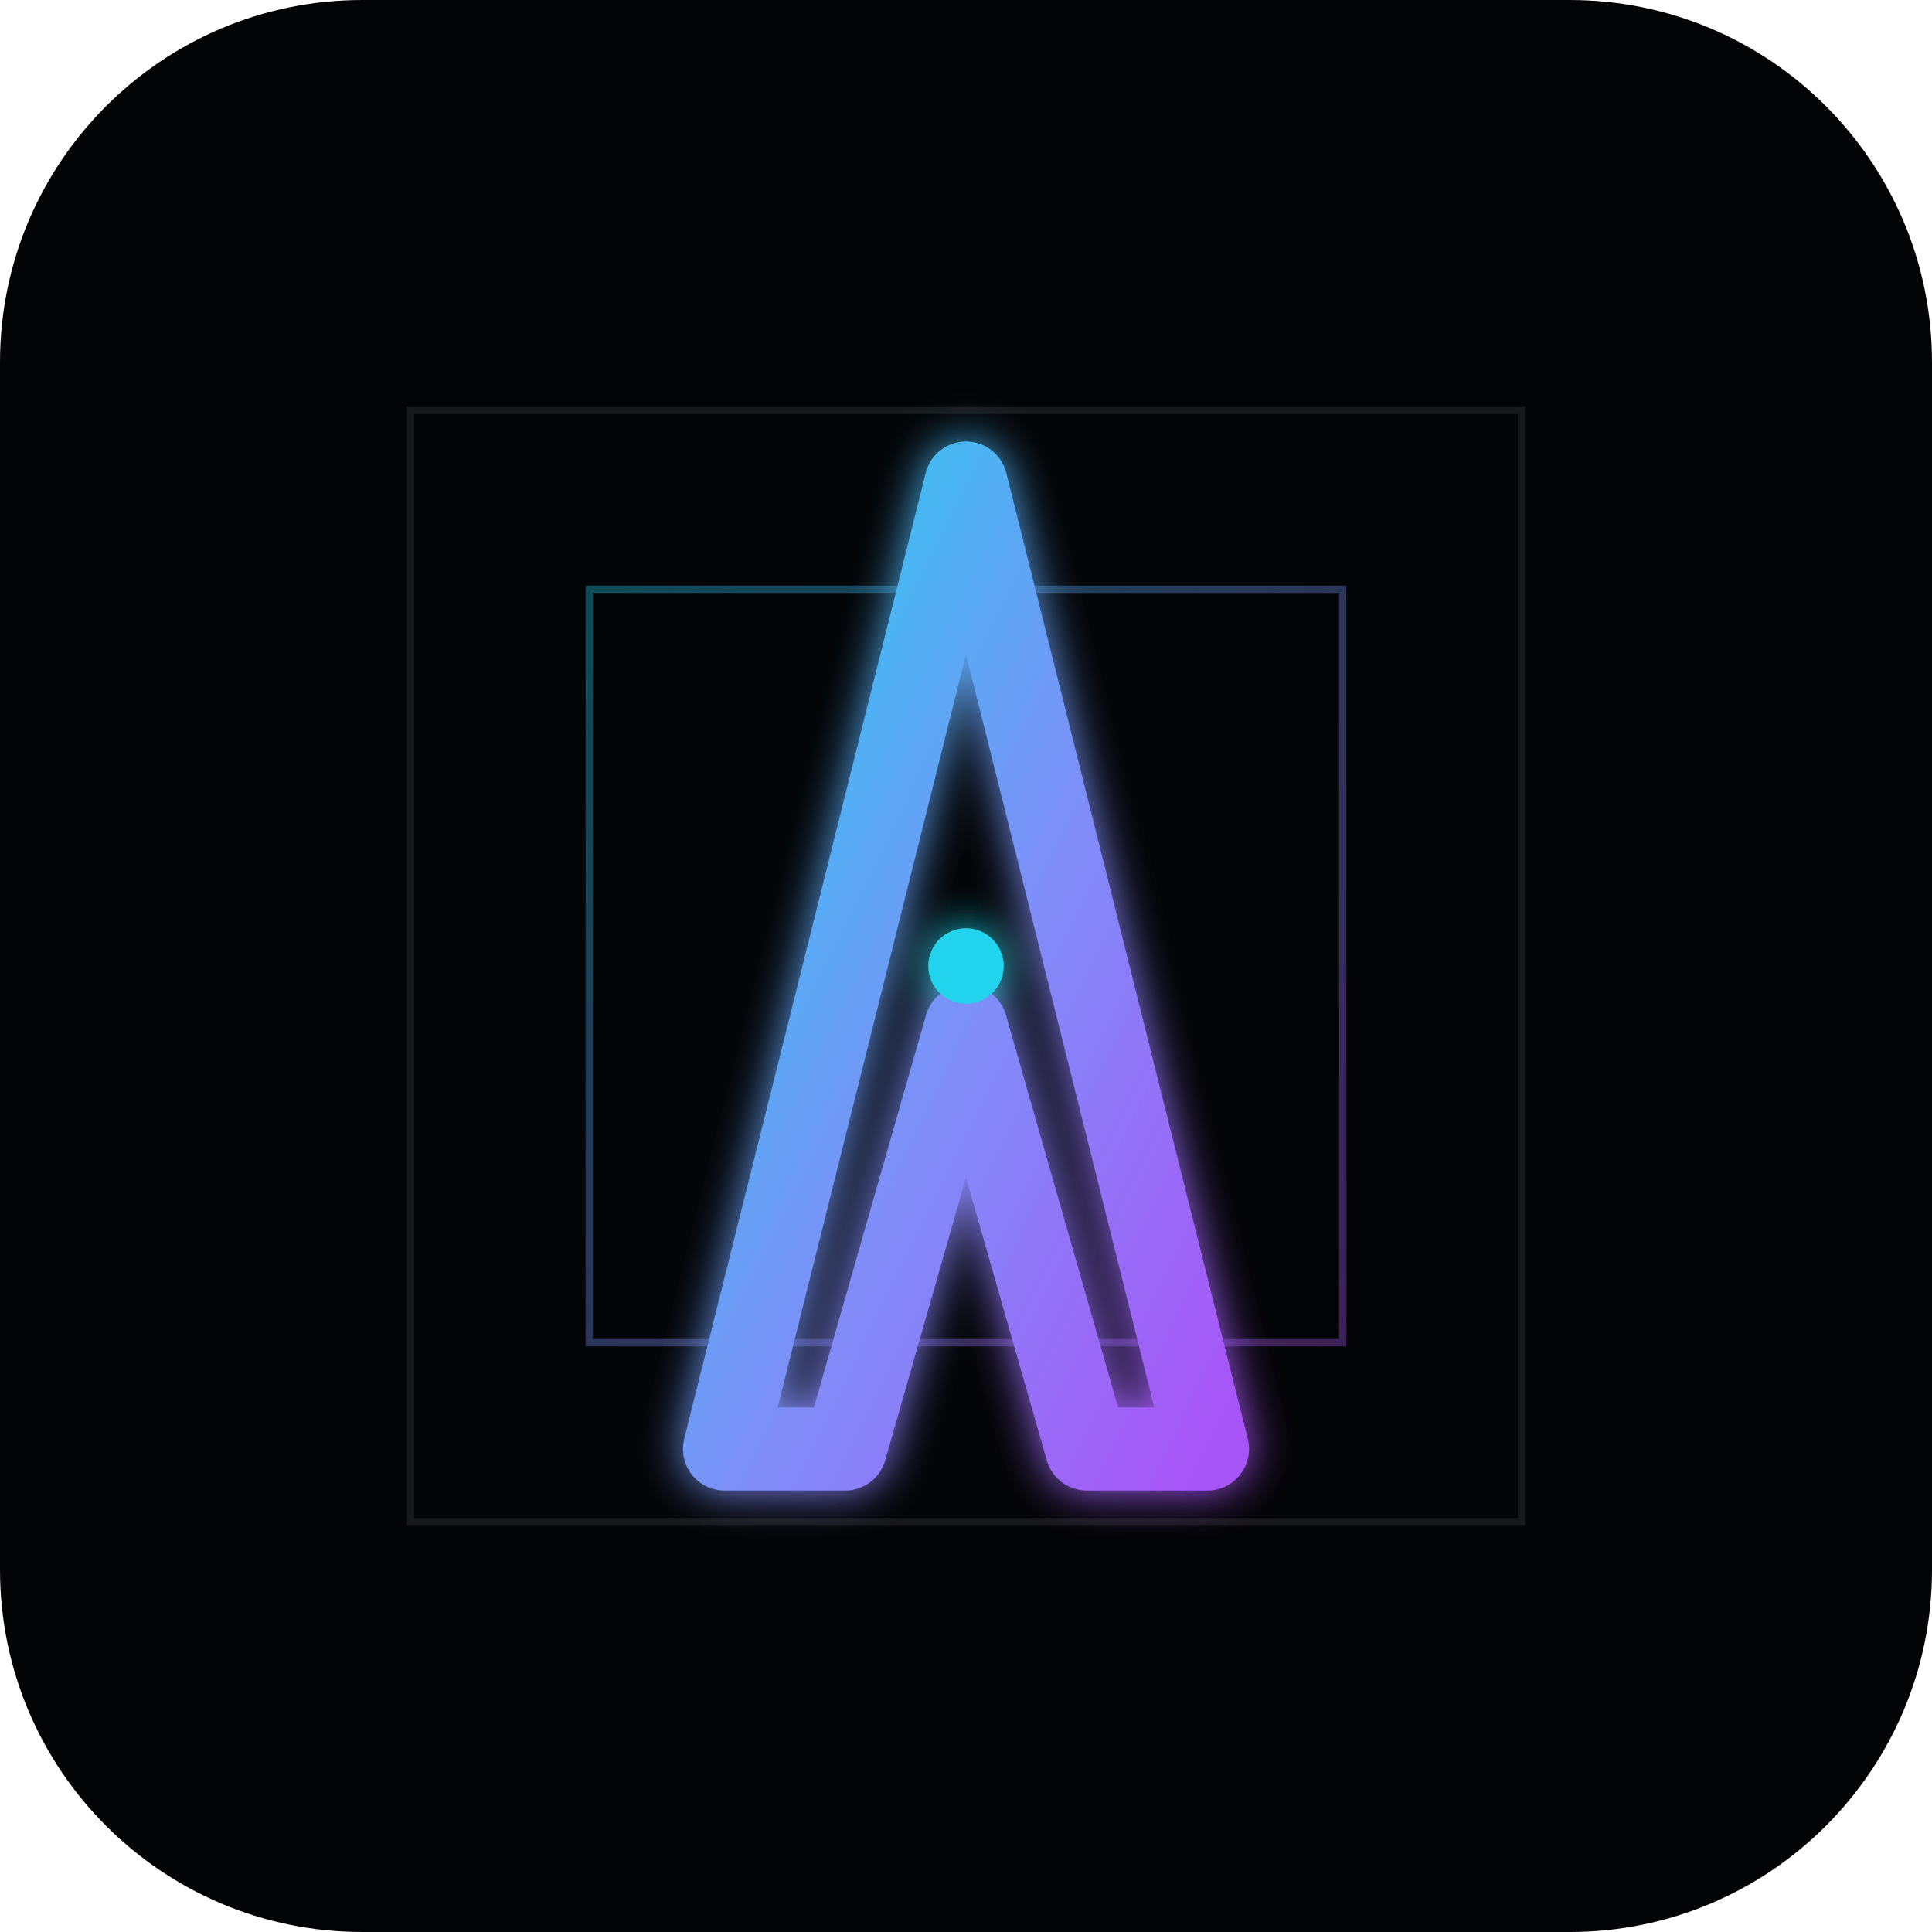
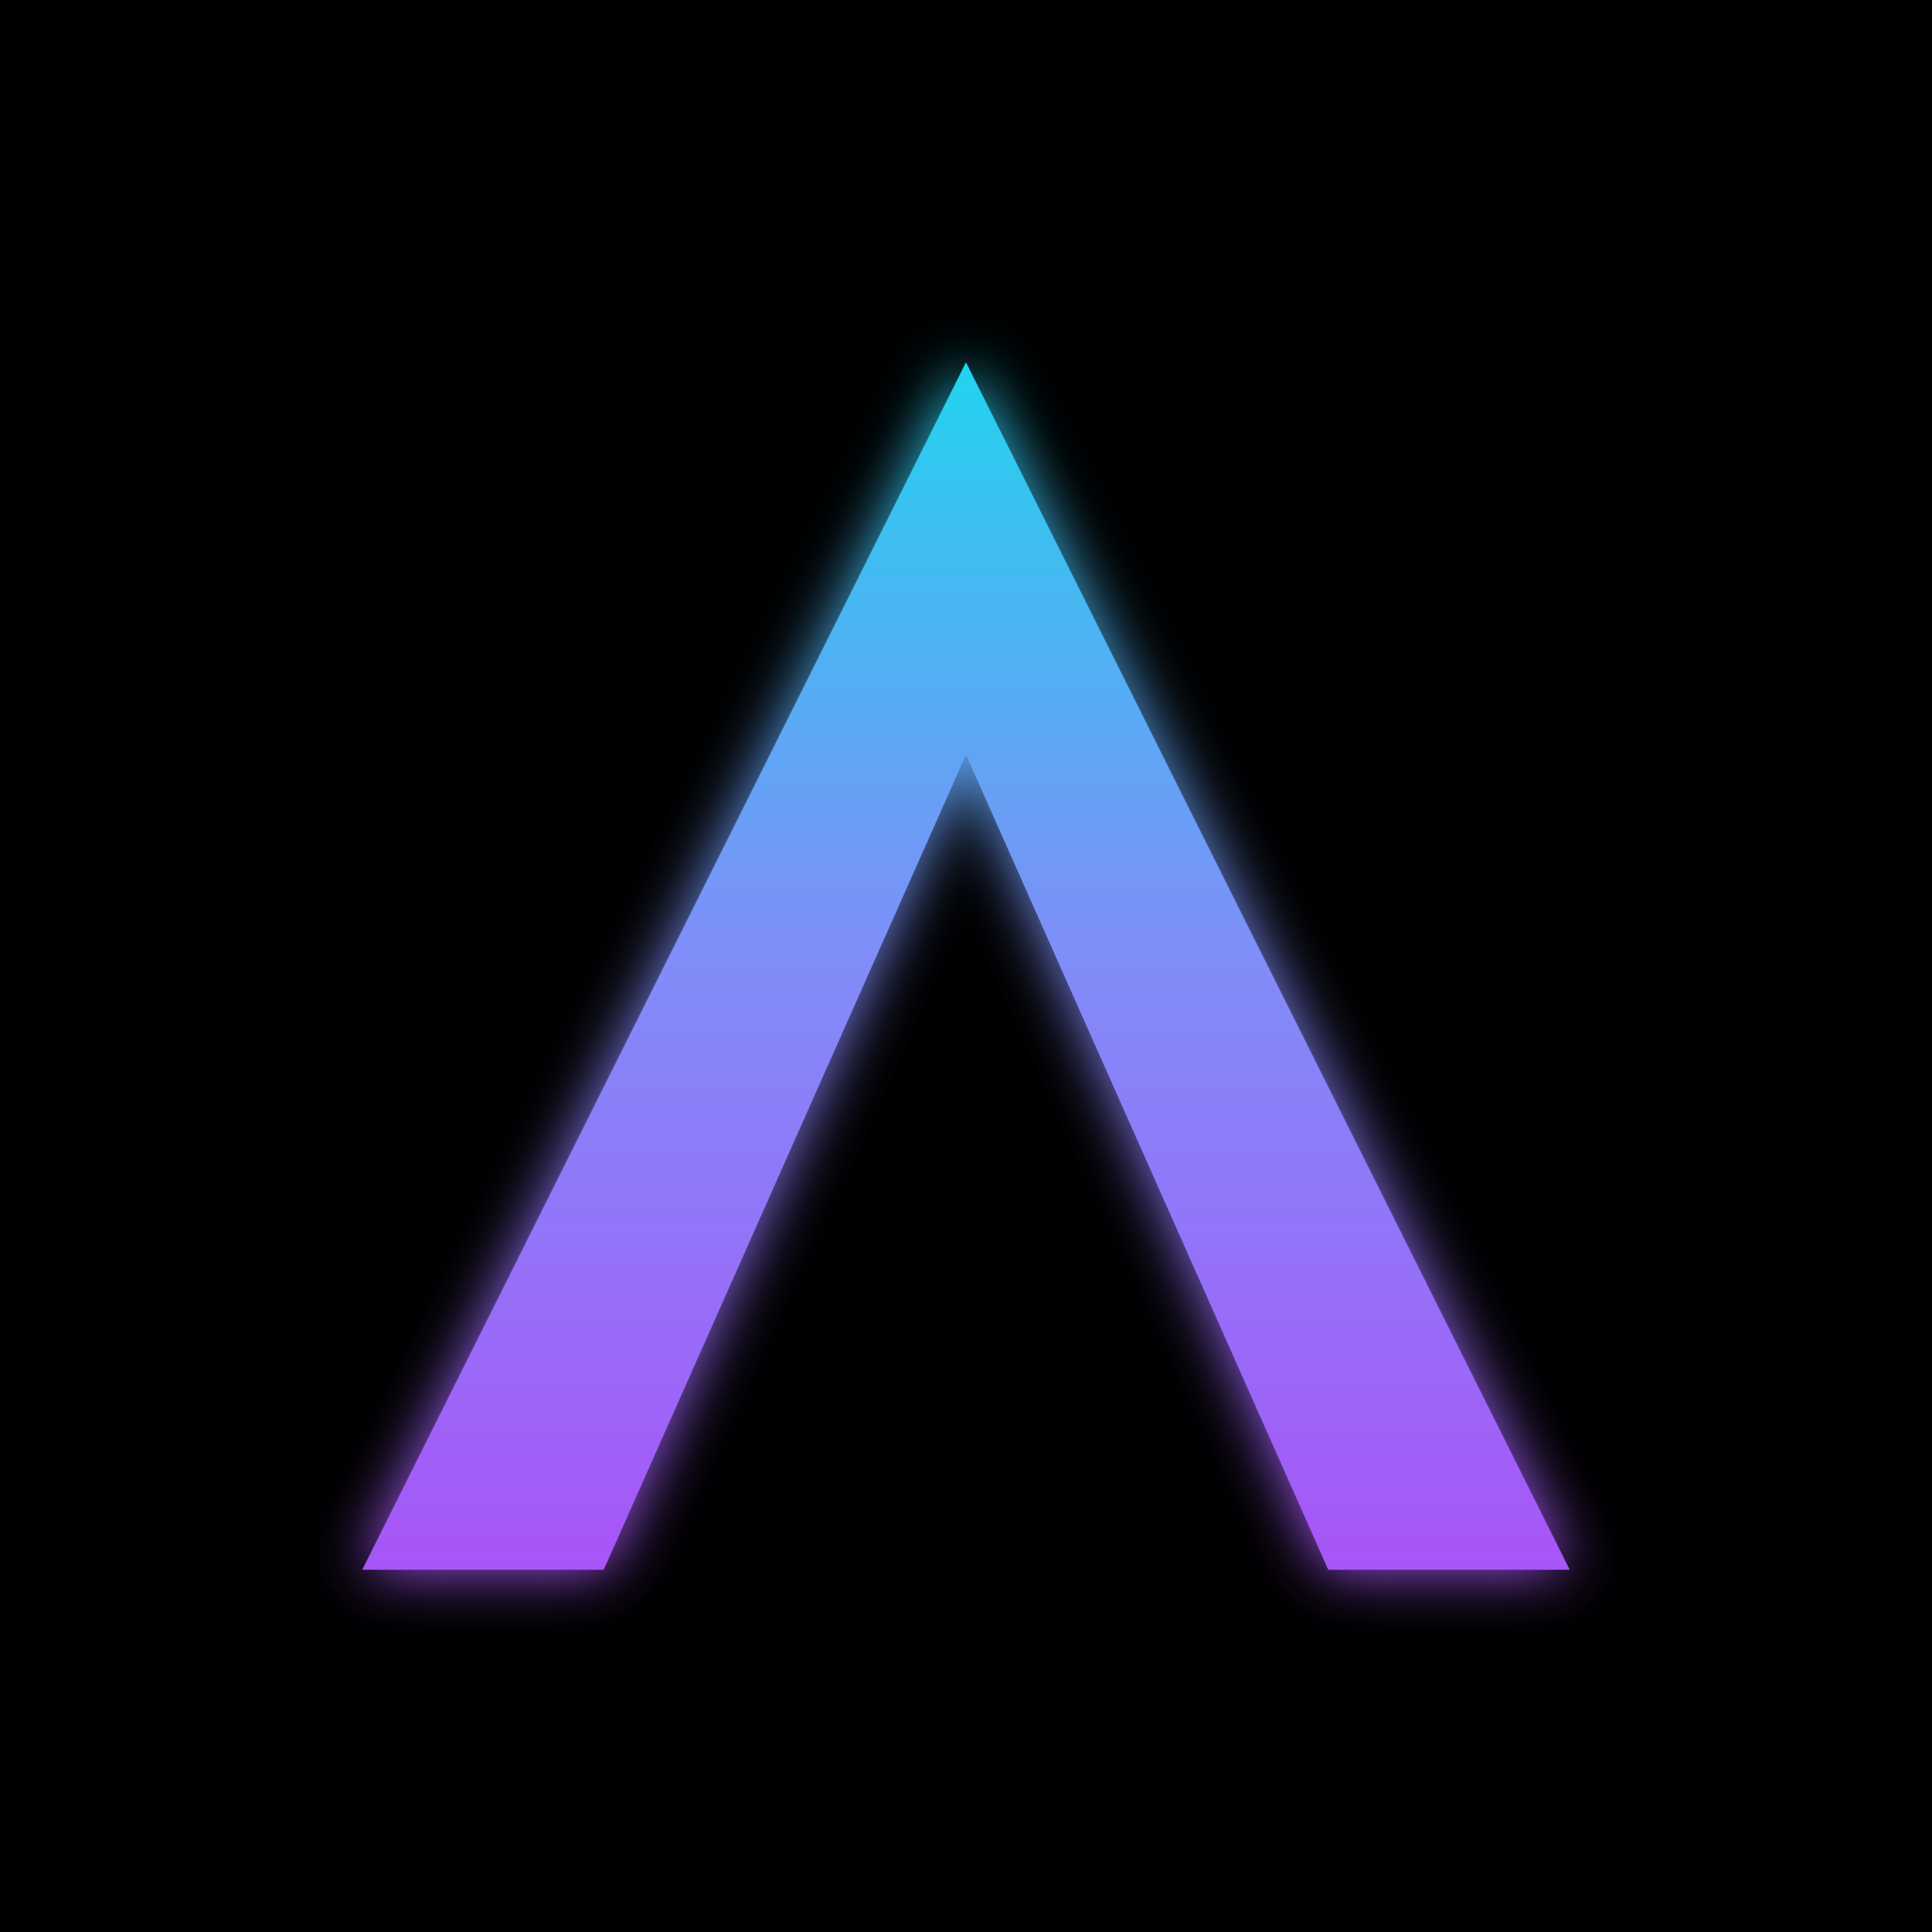
<svg xmlns="http://www.w3.org/2000/svg" viewBox="0 0 512 512" fill="none" role="img" aria-label="MERIDIAN">
  <defs>
-     <linearGradient id="meridianGrad" x1="0%" y1="0%" x2="100%" y2="100%">
+     <linearGradient id="meridianGrad" x1="50%" y1="0%" x2="50%" y2="100%">
      <stop offset="0%" stop-color="#22d3ee" />
-       <stop offset="55%" stop-color="#818cf8" />
+       <stop offset="50%" stop-color="#818cf8" />
      <stop offset="100%" stop-color="#a855f7" />
    </linearGradient>
-     <filter id="meridianGlow" x="-20%" y="-20%" width="140%" height="140%">
-       <feGaussianBlur stdDeviation="6" result="blur" />
+     <filter id="meridianGlow" x="-50%" y="-50%" width="200%" height="200%">
+       <feGaussianBlur stdDeviation="8" result="blur" />
+       <feMerge>
+         <feMergeNode in="blur" />
+         <feMergeNode in="SourceGraphic" />
+       </feMerge>
+     </filter>
+     <filter id="centerGlow" x="-100%" y="-100%" width="300%" height="300%">
+       <feGaussianBlur stdDeviation="4" result="blur" />
      <feMerge>
        <feMergeNode in="blur" />
        <feMergeNode in="SourceGraphic" />
      </feMerge>
    </filter>
  </defs>
-   <rect width="512" height="512" rx="96" fill="#030405" />
-   <path d="M96 96 L416 96 L416 416 L96 416 Z" fill="none" stroke="rgba(255,255,255,0.08)" stroke-width="2" transform="translate(256 256) scale(0.92) translate(-256 -256)" />
-   <path d="M128 128 L384 128 L384 384 L128 384 Z" fill="none" stroke="url(#meridianGrad)" stroke-width="2.5" stroke-opacity="0.35" transform="translate(256 256) rotate(0) scale(0.78) translate(-256 -256)" />
+   <rect width="512" height="512" rx="0" fill="#000000" />
  <g filter="url(#meridianGlow)">
-     <path d="M256 128 L320 384 L288 384 L256 272 L224 384 L192 384 Z" fill="none" stroke="url(#meridianGrad)" stroke-width="22" stroke-linejoin="round" stroke-linecap="round" />
-     <line x1="256" y1="112" x2="256" y2="400" stroke="url(#meridianGrad)" stroke-width="4" stroke-opacity="0.85" />
-     <circle cx="256" cy="256" r="10" fill="#22d3ee" />
+     <path d="M96 416 L256 96 L256 200 L160 416 Z" fill="url(#meridianGrad)" />
+     <path d="M416 416 L256 96 L256 200 L352 416 Z" fill="url(#meridianGrad)" />
+   </g>
+   <g filter="url(#centerGlow)">
+     <line x1="256" y1="80" x2="256" y2="432" stroke="#22d3ee" stroke-width="3" stroke-opacity="0.9" />
  </g>
</svg>
